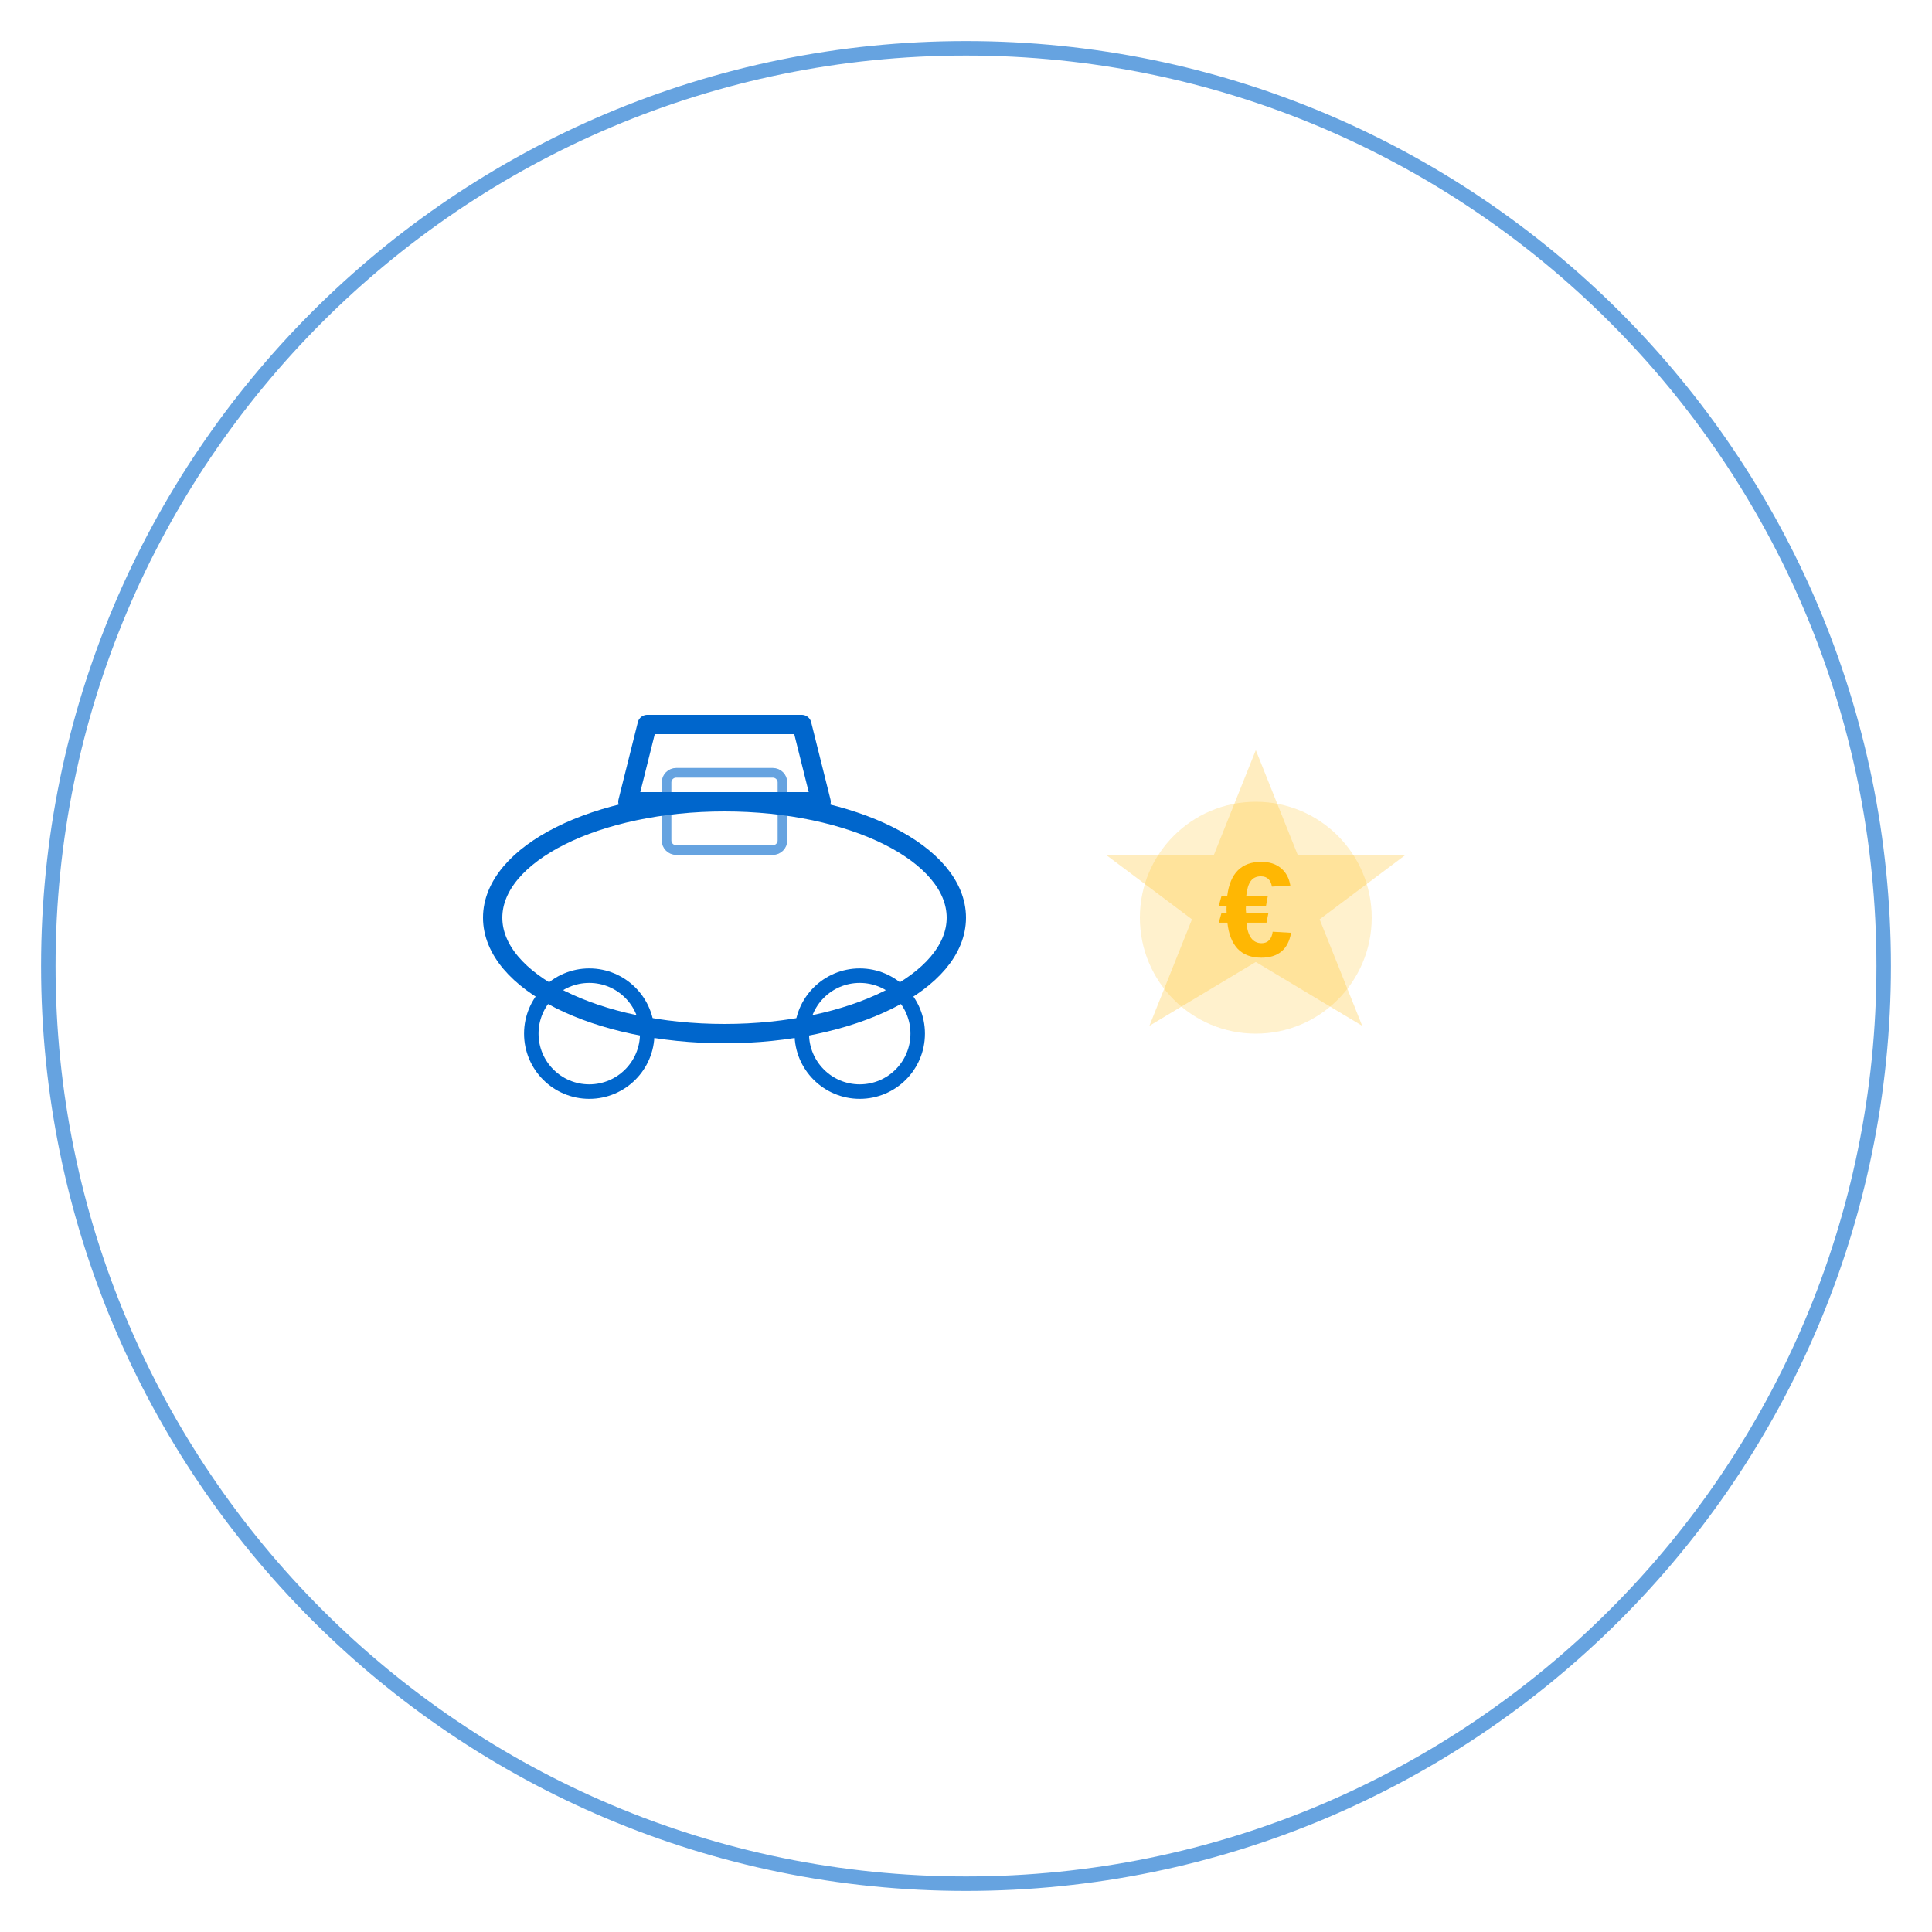
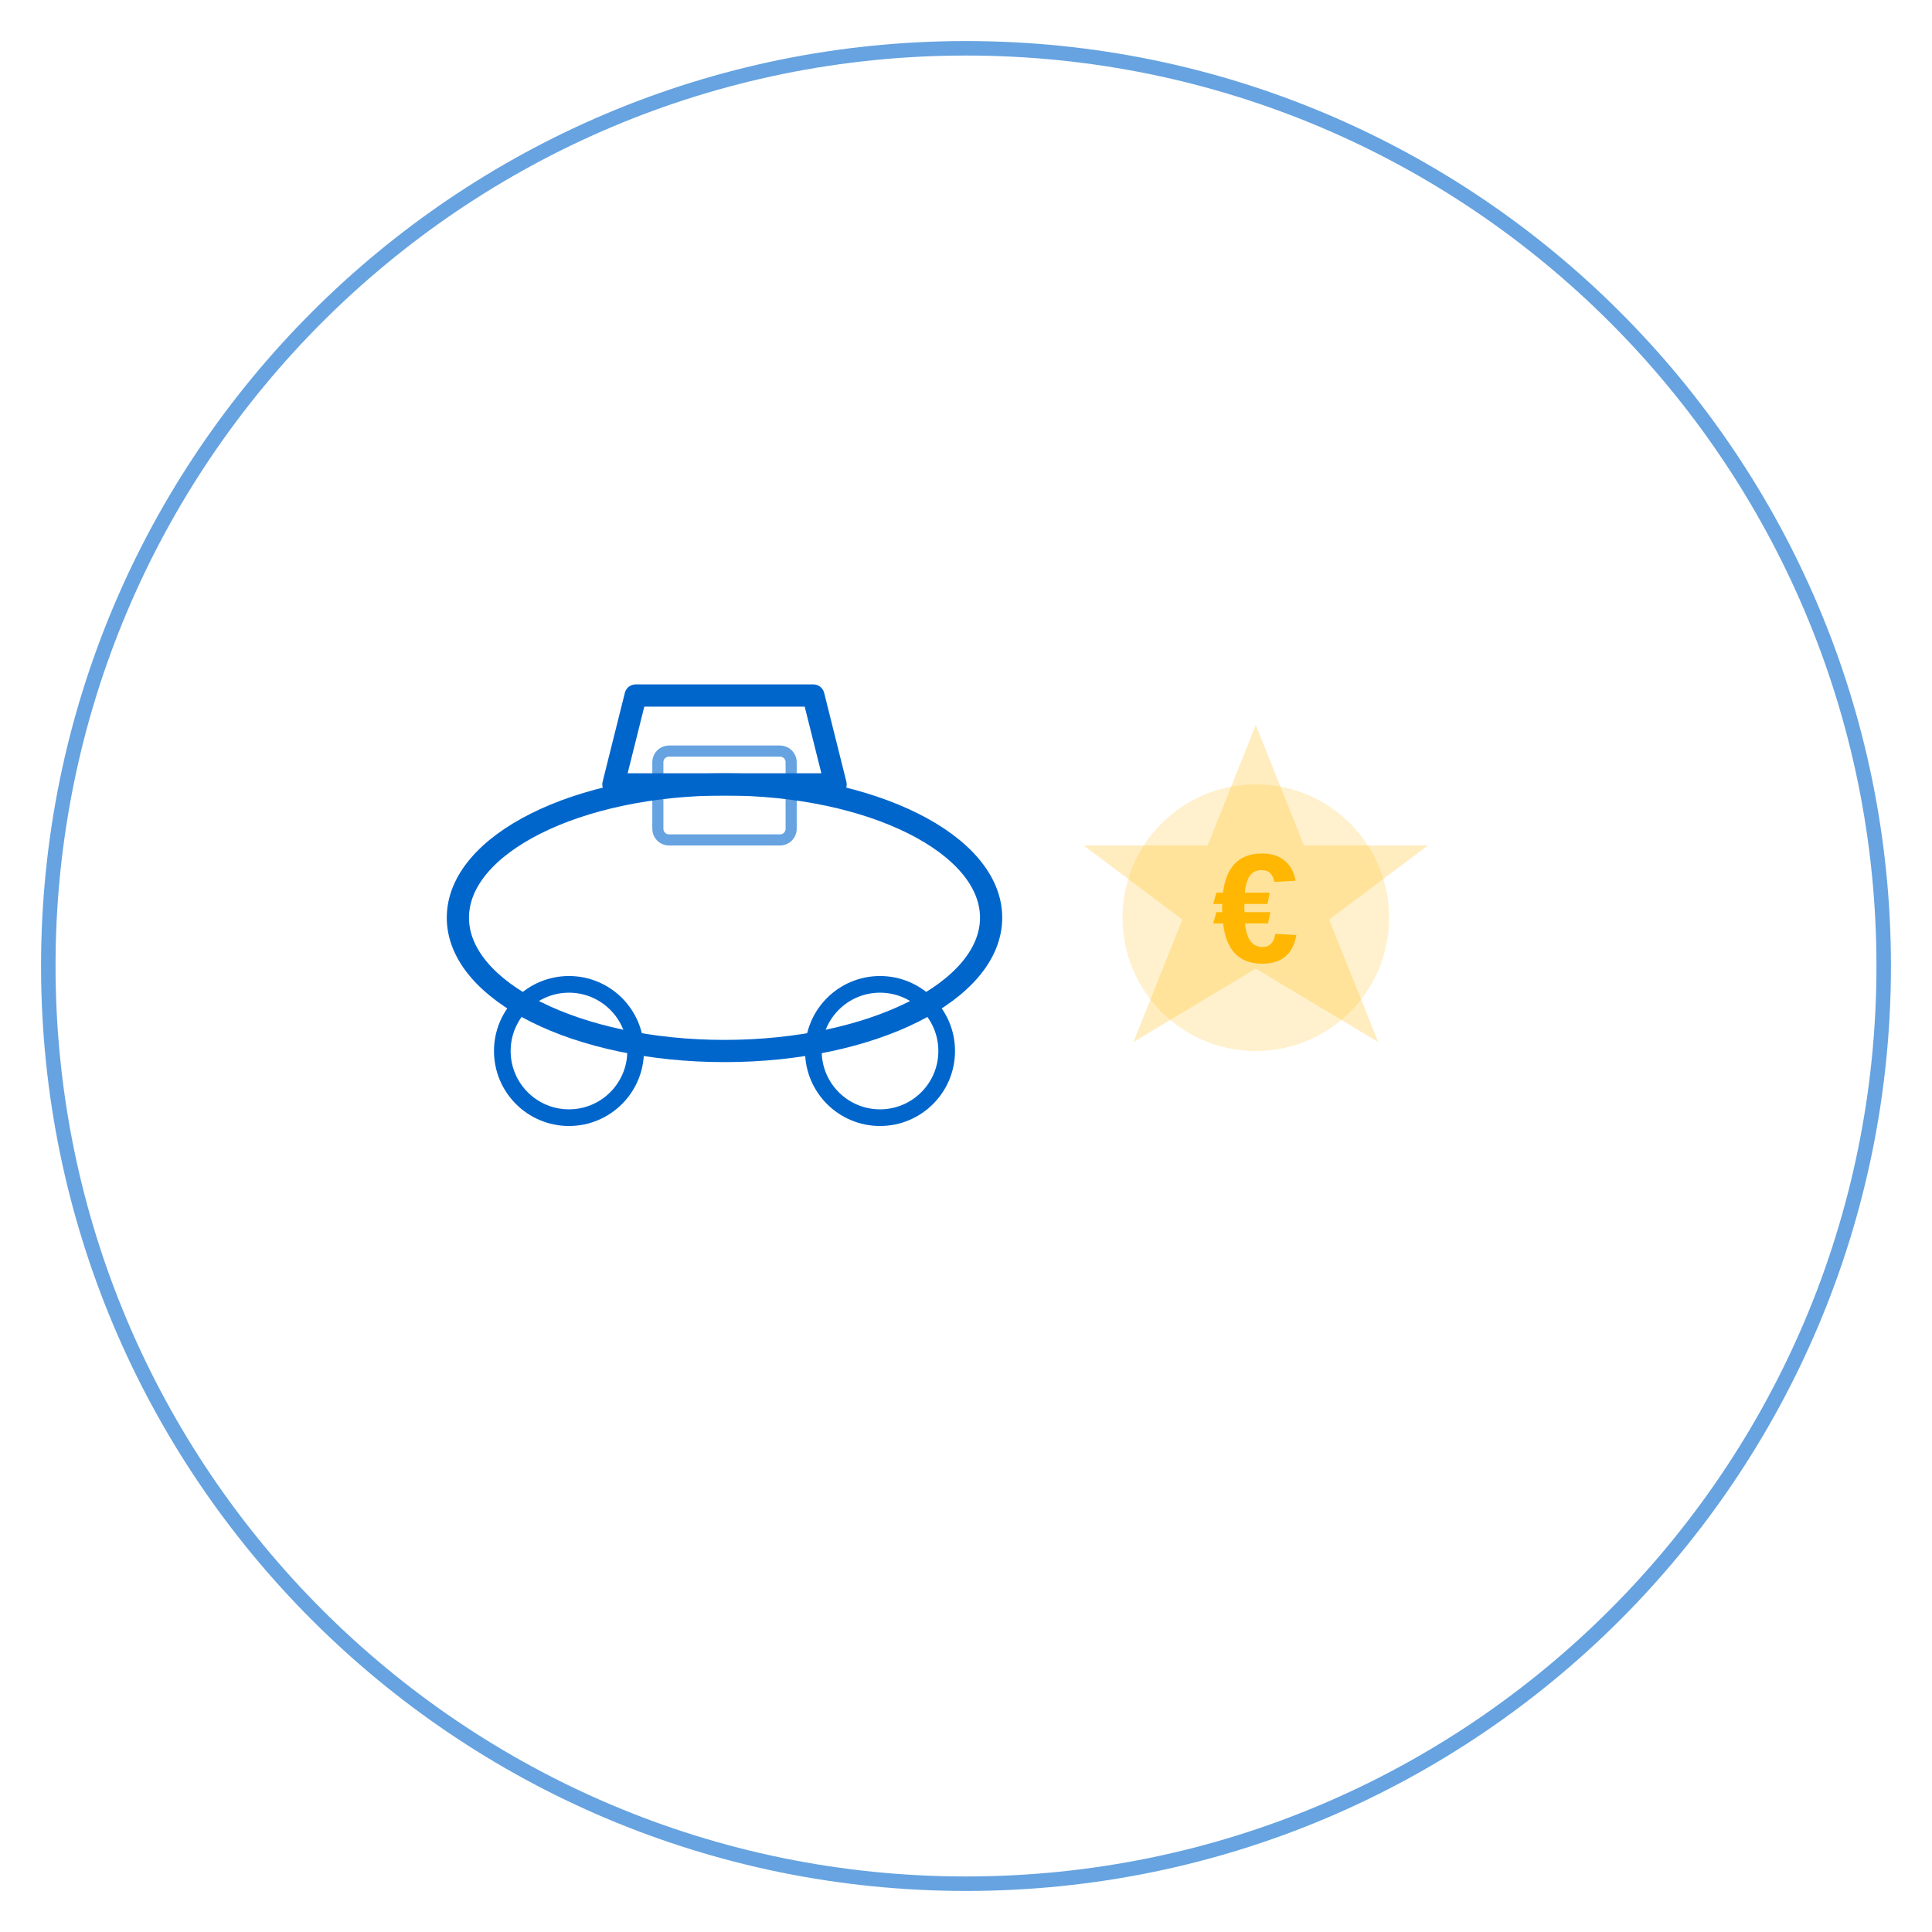
<svg xmlns="http://www.w3.org/2000/svg" viewBox="0 0 200 200">
  <circle cx="100" cy="100" r="95" fill="none" stroke="#0066CC" stroke-width="1.5" opacity="0.6" />
-   <g transform="translate(75, 95)">
+   <g transform="translate(75, 95) scale(1.15)">
    <ellipse cx="0" cy="0" rx="24" ry="12" fill="none" stroke="#0066CC" stroke-width="2" />
    <path d="M -10 -12 L -8 -20 L 8 -20 L 10 -12 Z" fill="none" stroke="#0066CC" stroke-width="2" stroke-linejoin="round" />
    <circle cx="-14" cy="12" r="6" fill="none" stroke="#0066CC" stroke-width="1.5" />
    <circle cx="14" cy="12" r="6" fill="none" stroke="#0066CC" stroke-width="1.5" />
    <rect x="-6" y="-15" width="12" height="8" rx="1" fill="none" stroke="#0066CC" stroke-width="1" opacity="0.6" />
  </g>
-   <g transform="translate(130, 95)">
+   <g transform="translate(130, 95) scale(1.15)">
    <path d="M 0 -16 L 4 -6 L 14 -6 L 6 0 L 10 10 L 0 4 L -10 10 L -6 0 L -14 -6 L -4 -6 Z" fill="#FFB703" opacity="0.25" stroke="#FFB703" stroke-width="1" />
    <circle cx="0" cy="0" r="12" fill="#FFB703" opacity="0.2" />
    <text x="0" y="4" font-size="14" font-weight="bold" fill="#FFB703" text-anchor="middle" font-family="Arial, sans-serif">€</text>
  </g>
</svg>
